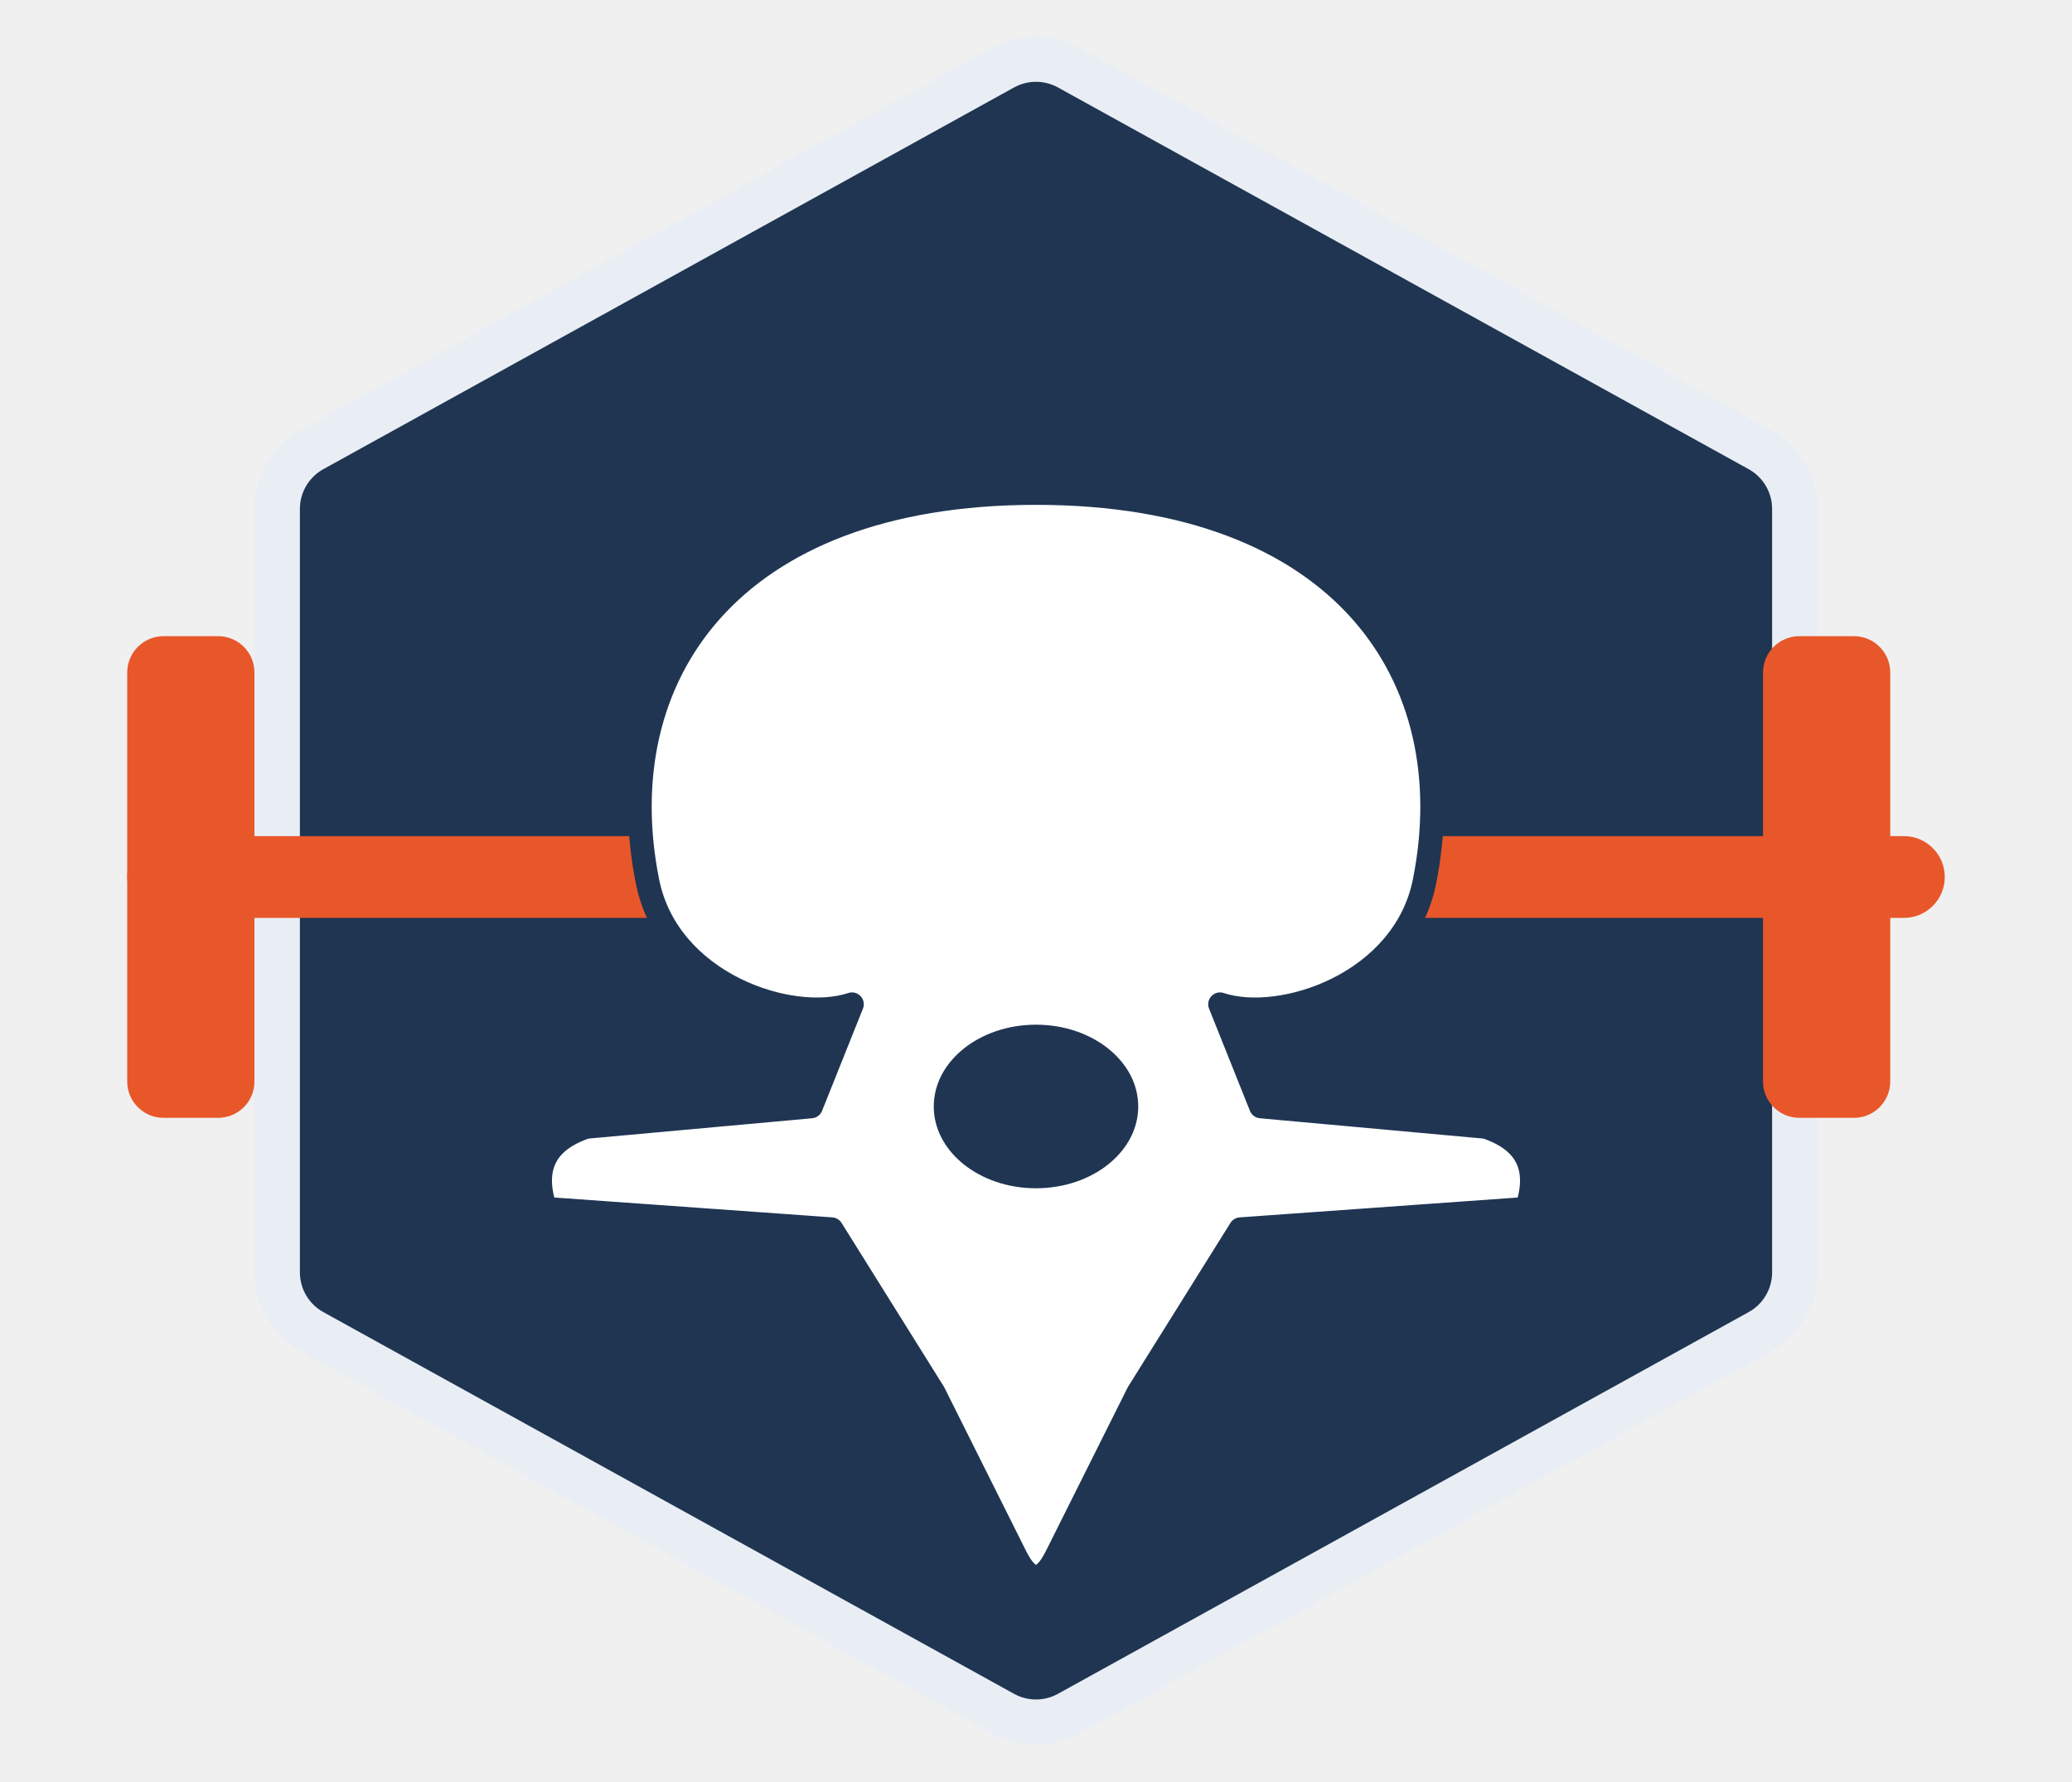
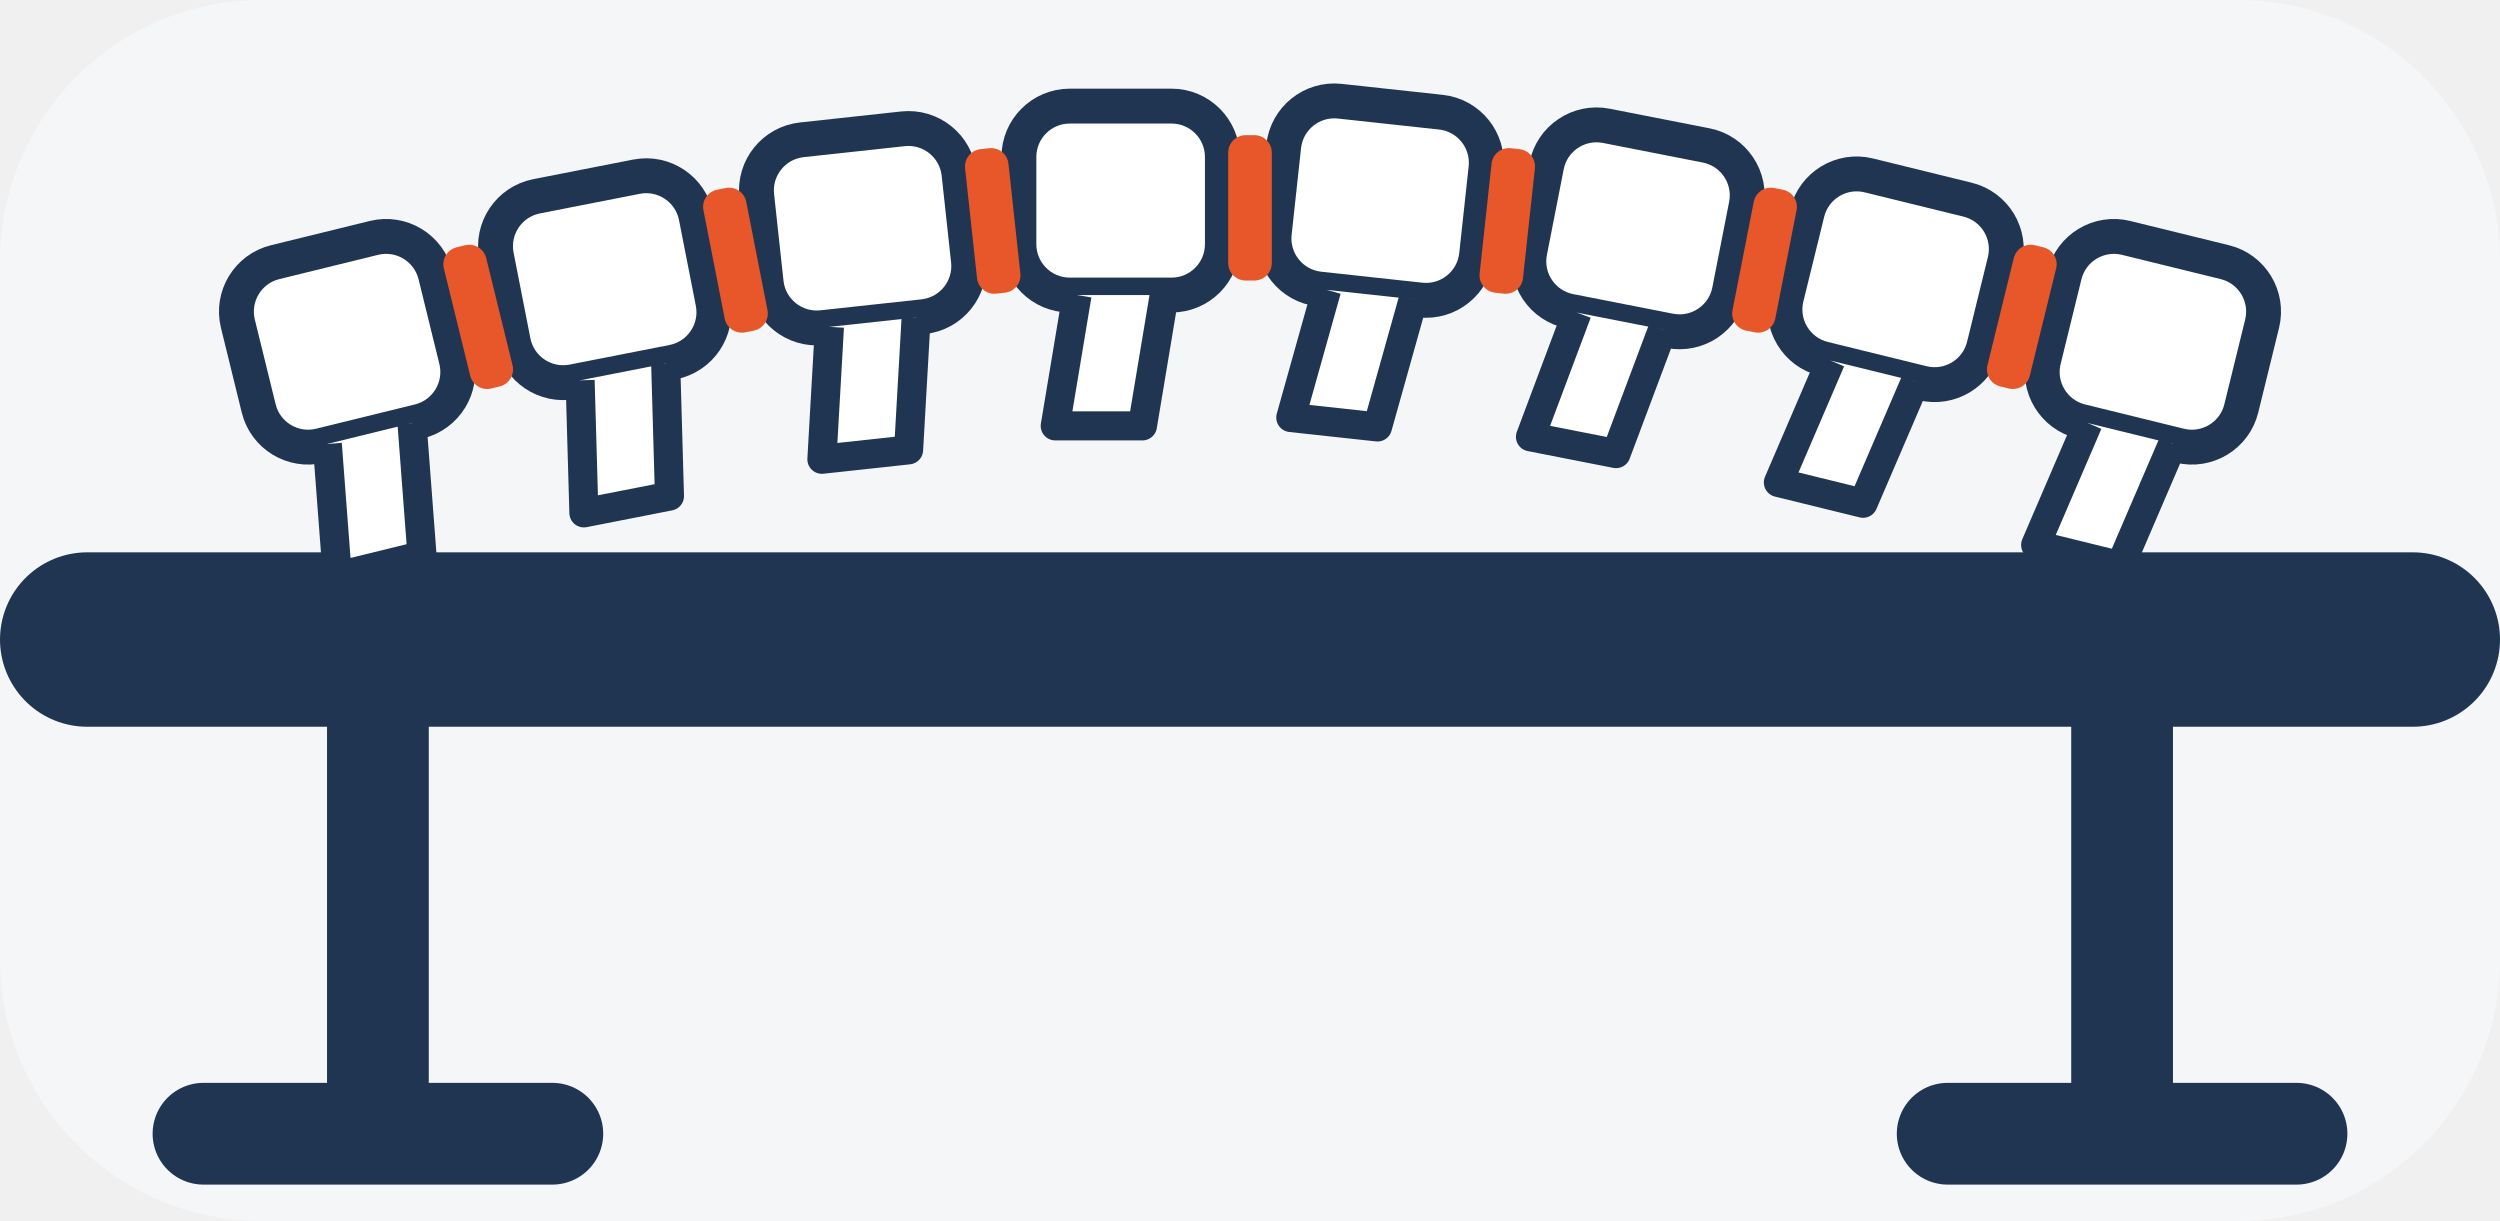
- <svg xmlns="http://www.w3.org/2000/svg" viewBox="6 4 228 196">
-   <path d="M120 18 L196 60 V144 L120 186 L44 144 V60 Z" fill="none" stroke="#e9eef5" stroke-width="20" stroke-linejoin="round" />
-   <path d="M120 18 L196 60 V144 L120 186 L44 144 V60 Z" fill="#1f3552" stroke="#1f3552" stroke-width="10" stroke-linejoin="round" />
-   <rect x="20" y="96" width="200" height="9" rx="4.5" fill="#e8572a" />
-   <rect x="20" y="74" width="14" height="53" rx="4" fill="#e8572a" />
-   <rect x="200" y="74" width="14" height="53" rx="4" fill="#e8572a" />
-   <g transform="translate(120,92) scale(2.25)">
-     <path d="M0,-15 C15,-15 21,-6 19,4 C18,9 12,11 9,10 L11,15 L22,16 Q25,17 24,20 L10,21 L5,29 L1,37 Q0,39 -1,37 L-5,29 L-10,21 L-24,20 Q-25,17 -22,16 L-11,15 L-9,10 C-12,11 -18,9 -19,4 C-21,-6 -15,-15 0,-15 Z" fill="#ffffff" stroke="#1f3552" stroke-width="1.156" stroke-linejoin="round" />
-     <ellipse cx="0" cy="15" rx="5" ry="4" fill="#1f3552" />
+ <svg xmlns="http://www.w3.org/2000/svg" viewBox="34 106 172 84">
+   <rect x="34" y="106" width="172" height="84" rx="18" fill="#f4f6f8" />
+   <path d="M40 150 H200" stroke="#1f3552" stroke-width="12" stroke-linecap="round" />
+   <path d="M60 156 V184 M180 156 V184 M48 184 H72 M168 184 H192" stroke="#1f3552" stroke-width="7" stroke-linecap="round" />
+   <g transform="translate(58.0,130.0) rotate(-13.8)">
+     <rect x="-7" y="-7" width="14" height="13" rx="3.5" fill="#ffffff" stroke="#1f3552" stroke-width="2.4" />
+     <path d="M-3,6 l-1.5,9 h6 l1.5,-9" fill="#ffffff" stroke="#1f3552" stroke-width="2" stroke-linejoin="round" />
+   </g>
+   <g transform="translate(75.7,125.7) rotate(-11.1)">
+     <rect x="-7" y="-7" width="14" height="13" rx="3.5" fill="#ffffff" stroke="#1f3552" stroke-width="2.4" />
+     <path d="M-3,6 l-1.5,9 h6 l1.5,-9" fill="#ffffff" stroke="#1f3552" stroke-width="2" stroke-linejoin="round" />
+   </g>
+   <g transform="translate(93.4,122.2) rotate(-6.2)">
+     <rect x="-7" y="-7" width="14" height="13" rx="3.5" fill="#ffffff" stroke="#1f3552" stroke-width="2.4" />
+     <path d="M-3,6 l-1.5,9 h6 l1.5,-9" fill="#ffffff" stroke="#1f3552" stroke-width="2" stroke-linejoin="round" />
+   </g>
+   <g transform="translate(111.1,120.3) rotate(0.0)">
+     <rect x="-7" y="-7" width="14" height="13" rx="3.5" fill="#ffffff" stroke="#1f3552" stroke-width="2.4" />
+     <path d="M-3,6 l-1.5,9 h6 l1.5,-9" fill="#ffffff" stroke="#1f3552" stroke-width="2" stroke-linejoin="round" />
+   </g>
+   <g transform="translate(128.9,120.3) rotate(6.2)">
+     <rect x="-7" y="-7" width="14" height="13" rx="3.5" fill="#ffffff" stroke="#1f3552" stroke-width="2.4" />
+     <path d="M-3,6 l-1.5,9 h6 l1.5,-9" fill="#ffffff" stroke="#1f3552" stroke-width="2" stroke-linejoin="round" />
+   </g>
+   <g transform="translate(146.6,122.2) rotate(11.1)">
+     <rect x="-7" y="-7" width="14" height="13" rx="3.5" fill="#ffffff" stroke="#1f3552" stroke-width="2.4" />
+     <path d="M-3,6 l-1.5,9 h6 l1.5,-9" fill="#ffffff" stroke="#1f3552" stroke-width="2" stroke-linejoin="round" />
+   </g>
+   <g transform="translate(164.3,125.7) rotate(13.8)">
+     <rect x="-7" y="-7" width="14" height="13" rx="3.5" fill="#ffffff" stroke="#1f3552" stroke-width="2.4" />
+     <path d="M-3,6 l-1.5,9 h6 l1.5,-9" fill="#ffffff" stroke="#1f3552" stroke-width="2" stroke-linejoin="round" />
+   </g>
+   <g transform="translate(182.0,130.0) rotate(13.8)">
+     <rect x="-7" y="-7" width="14" height="13" rx="3.5" fill="#ffffff" stroke="#1f3552" stroke-width="2.4" />
+     <path d="M-3,6 l-1.5,9 h6 l1.5,-9" fill="#ffffff" stroke="#1f3552" stroke-width="2" stroke-linejoin="round" />
+   </g>
+   <g transform="translate(66.9,127.8) rotate(-13.8)">
+     <rect x="-1.5" y="-5" width="3" height="10" rx="1.2" fill="#e8572a" />
+   </g>
+   <g transform="translate(84.6,123.9) rotate(-11.1)">
+     <rect x="-1.5" y="-5" width="3" height="10" rx="1.2" fill="#e8572a" />
+   </g>
+   <g transform="translate(102.3,121.2) rotate(-6.2)">
+     <rect x="-1.5" y="-5" width="3" height="10" rx="1.2" fill="#e8572a" />
+   </g>
+   <g transform="translate(120.0,120.3) rotate(0.0)">
+     <rect x="-1.5" y="-5" width="3" height="10" rx="1.2" fill="#e8572a" />
+   </g>
+   <g transform="translate(137.7,121.2) rotate(6.2)">
+     <rect x="-1.5" y="-5" width="3" height="10" rx="1.2" fill="#e8572a" />
+   </g>
+   <g transform="translate(155.4,123.9) rotate(11.1)">
+     <rect x="-1.5" y="-5" width="3" height="10" rx="1.2" fill="#e8572a" />
+   </g>
+   <g transform="translate(173.1,127.8) rotate(13.8)">
+     <rect x="-1.5" y="-5" width="3" height="10" rx="1.2" fill="#e8572a" />
  </g>
</svg>
